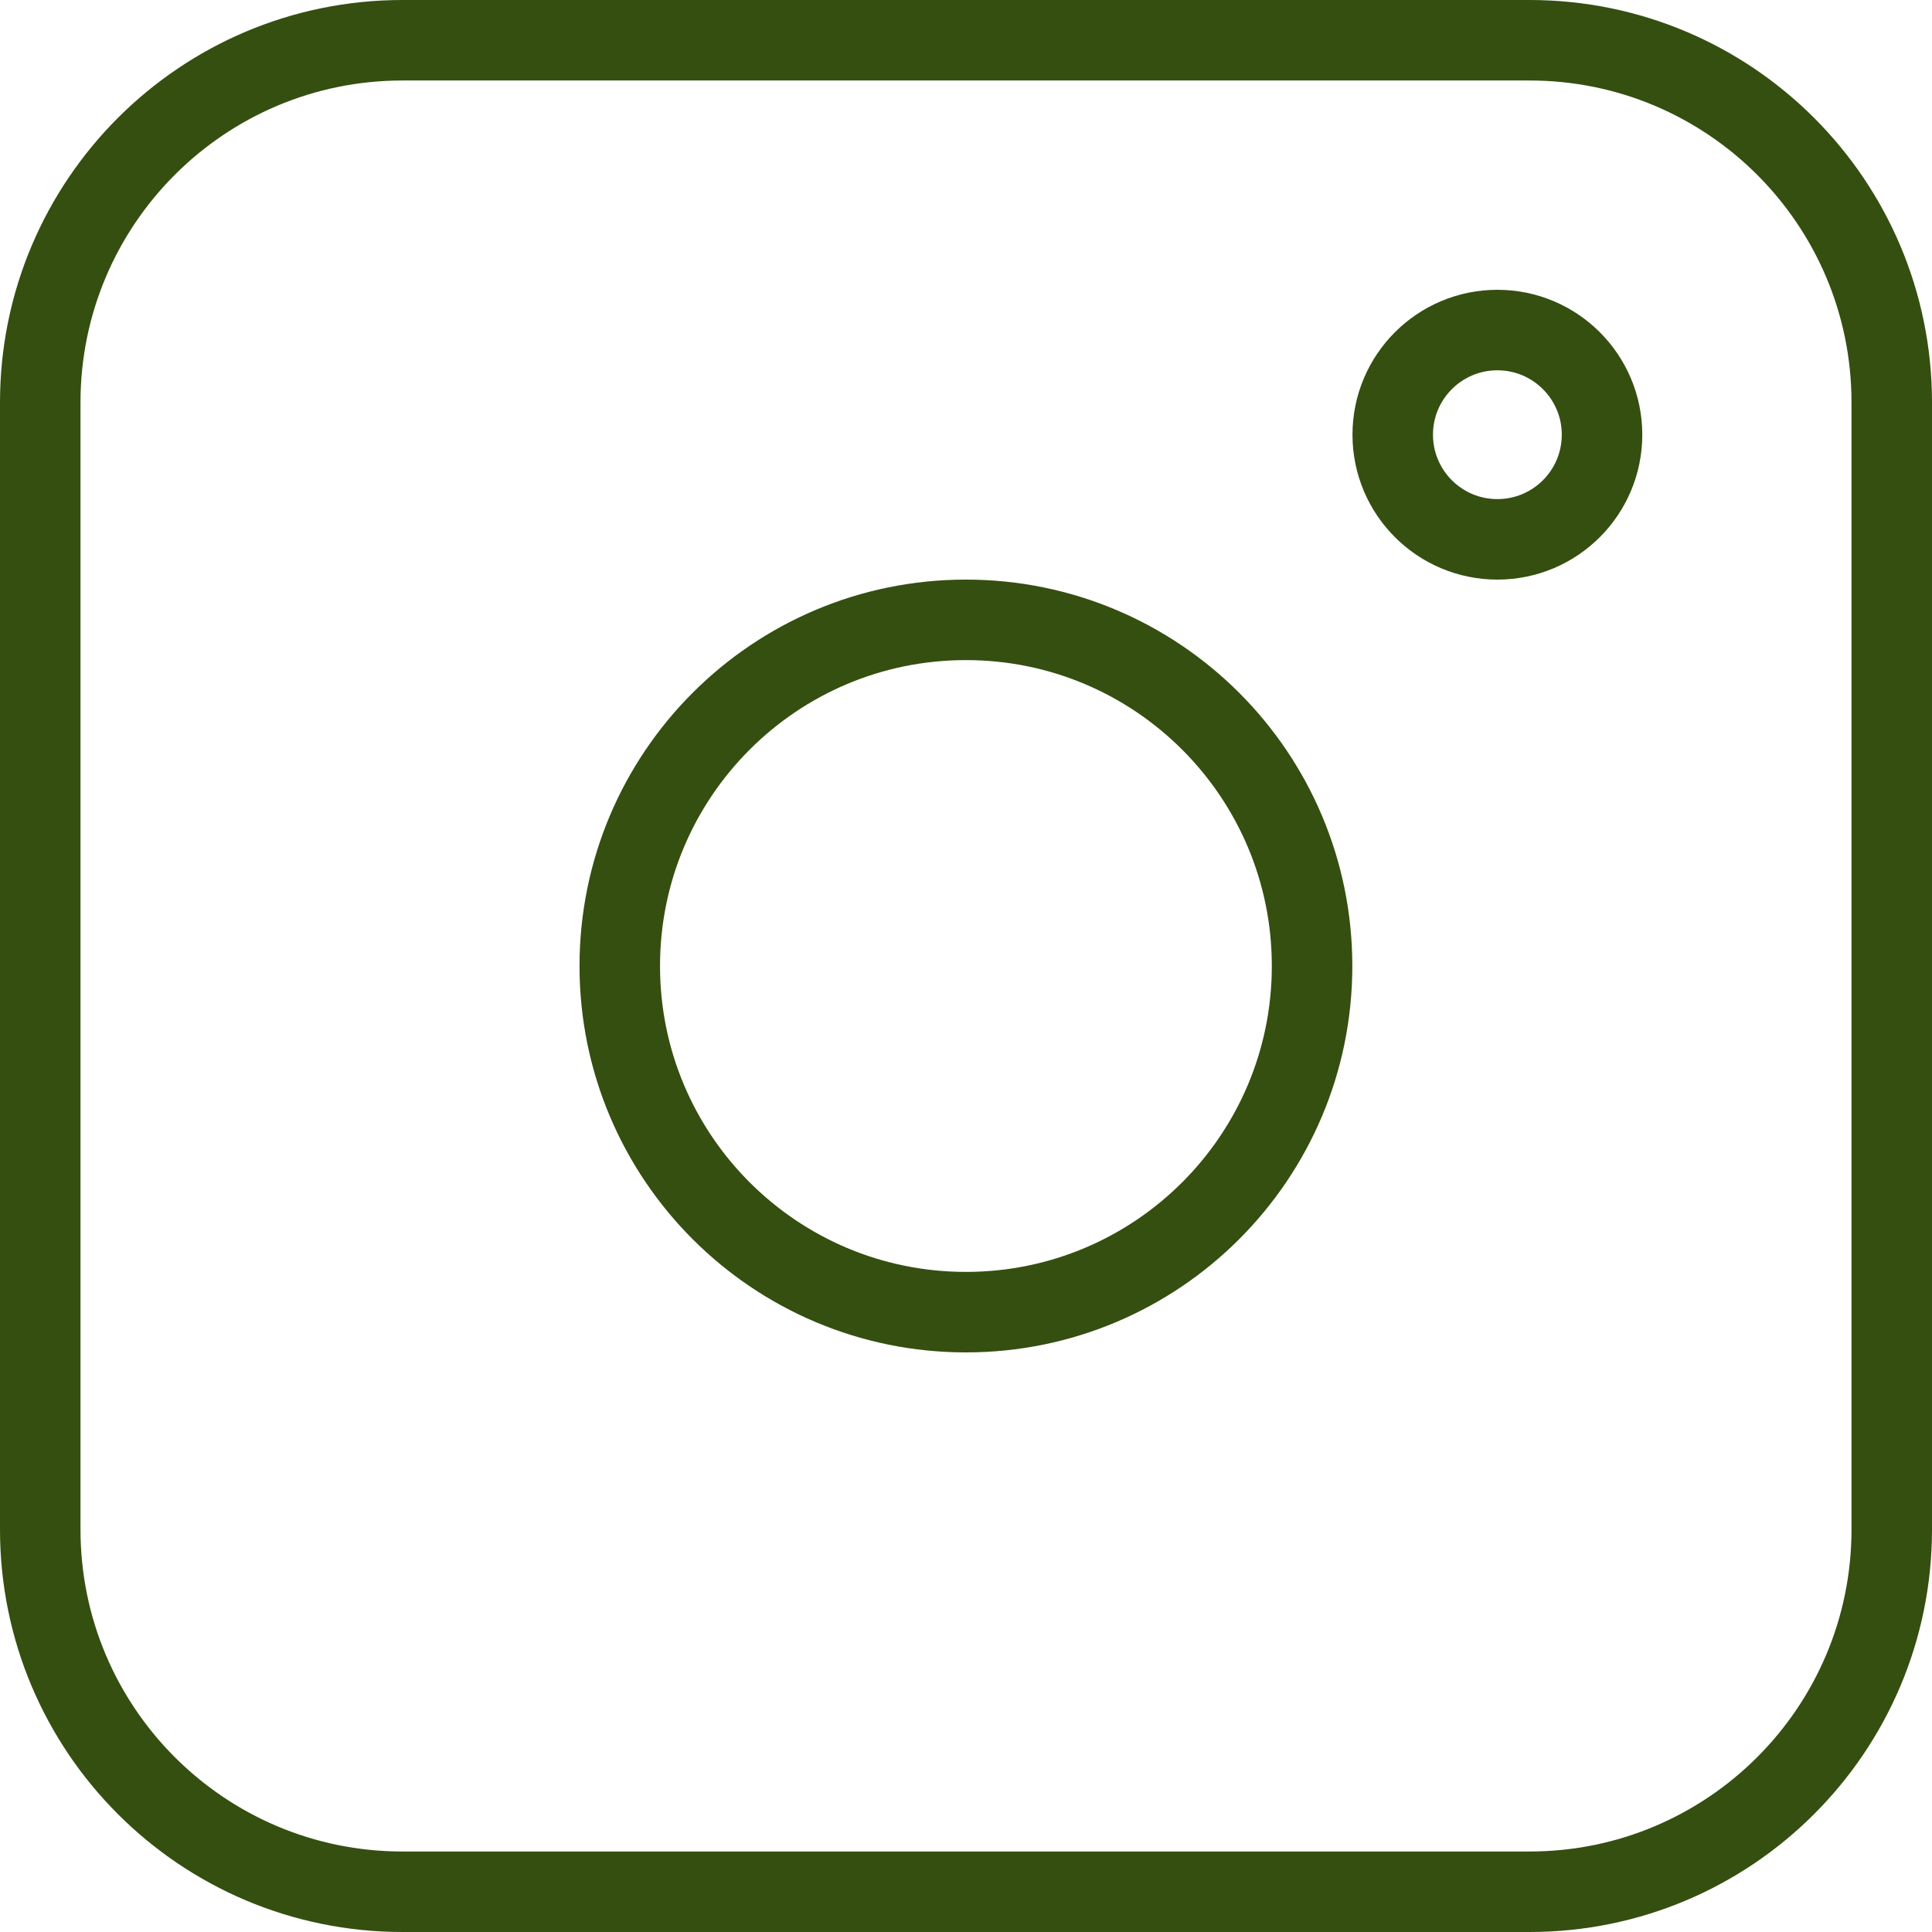
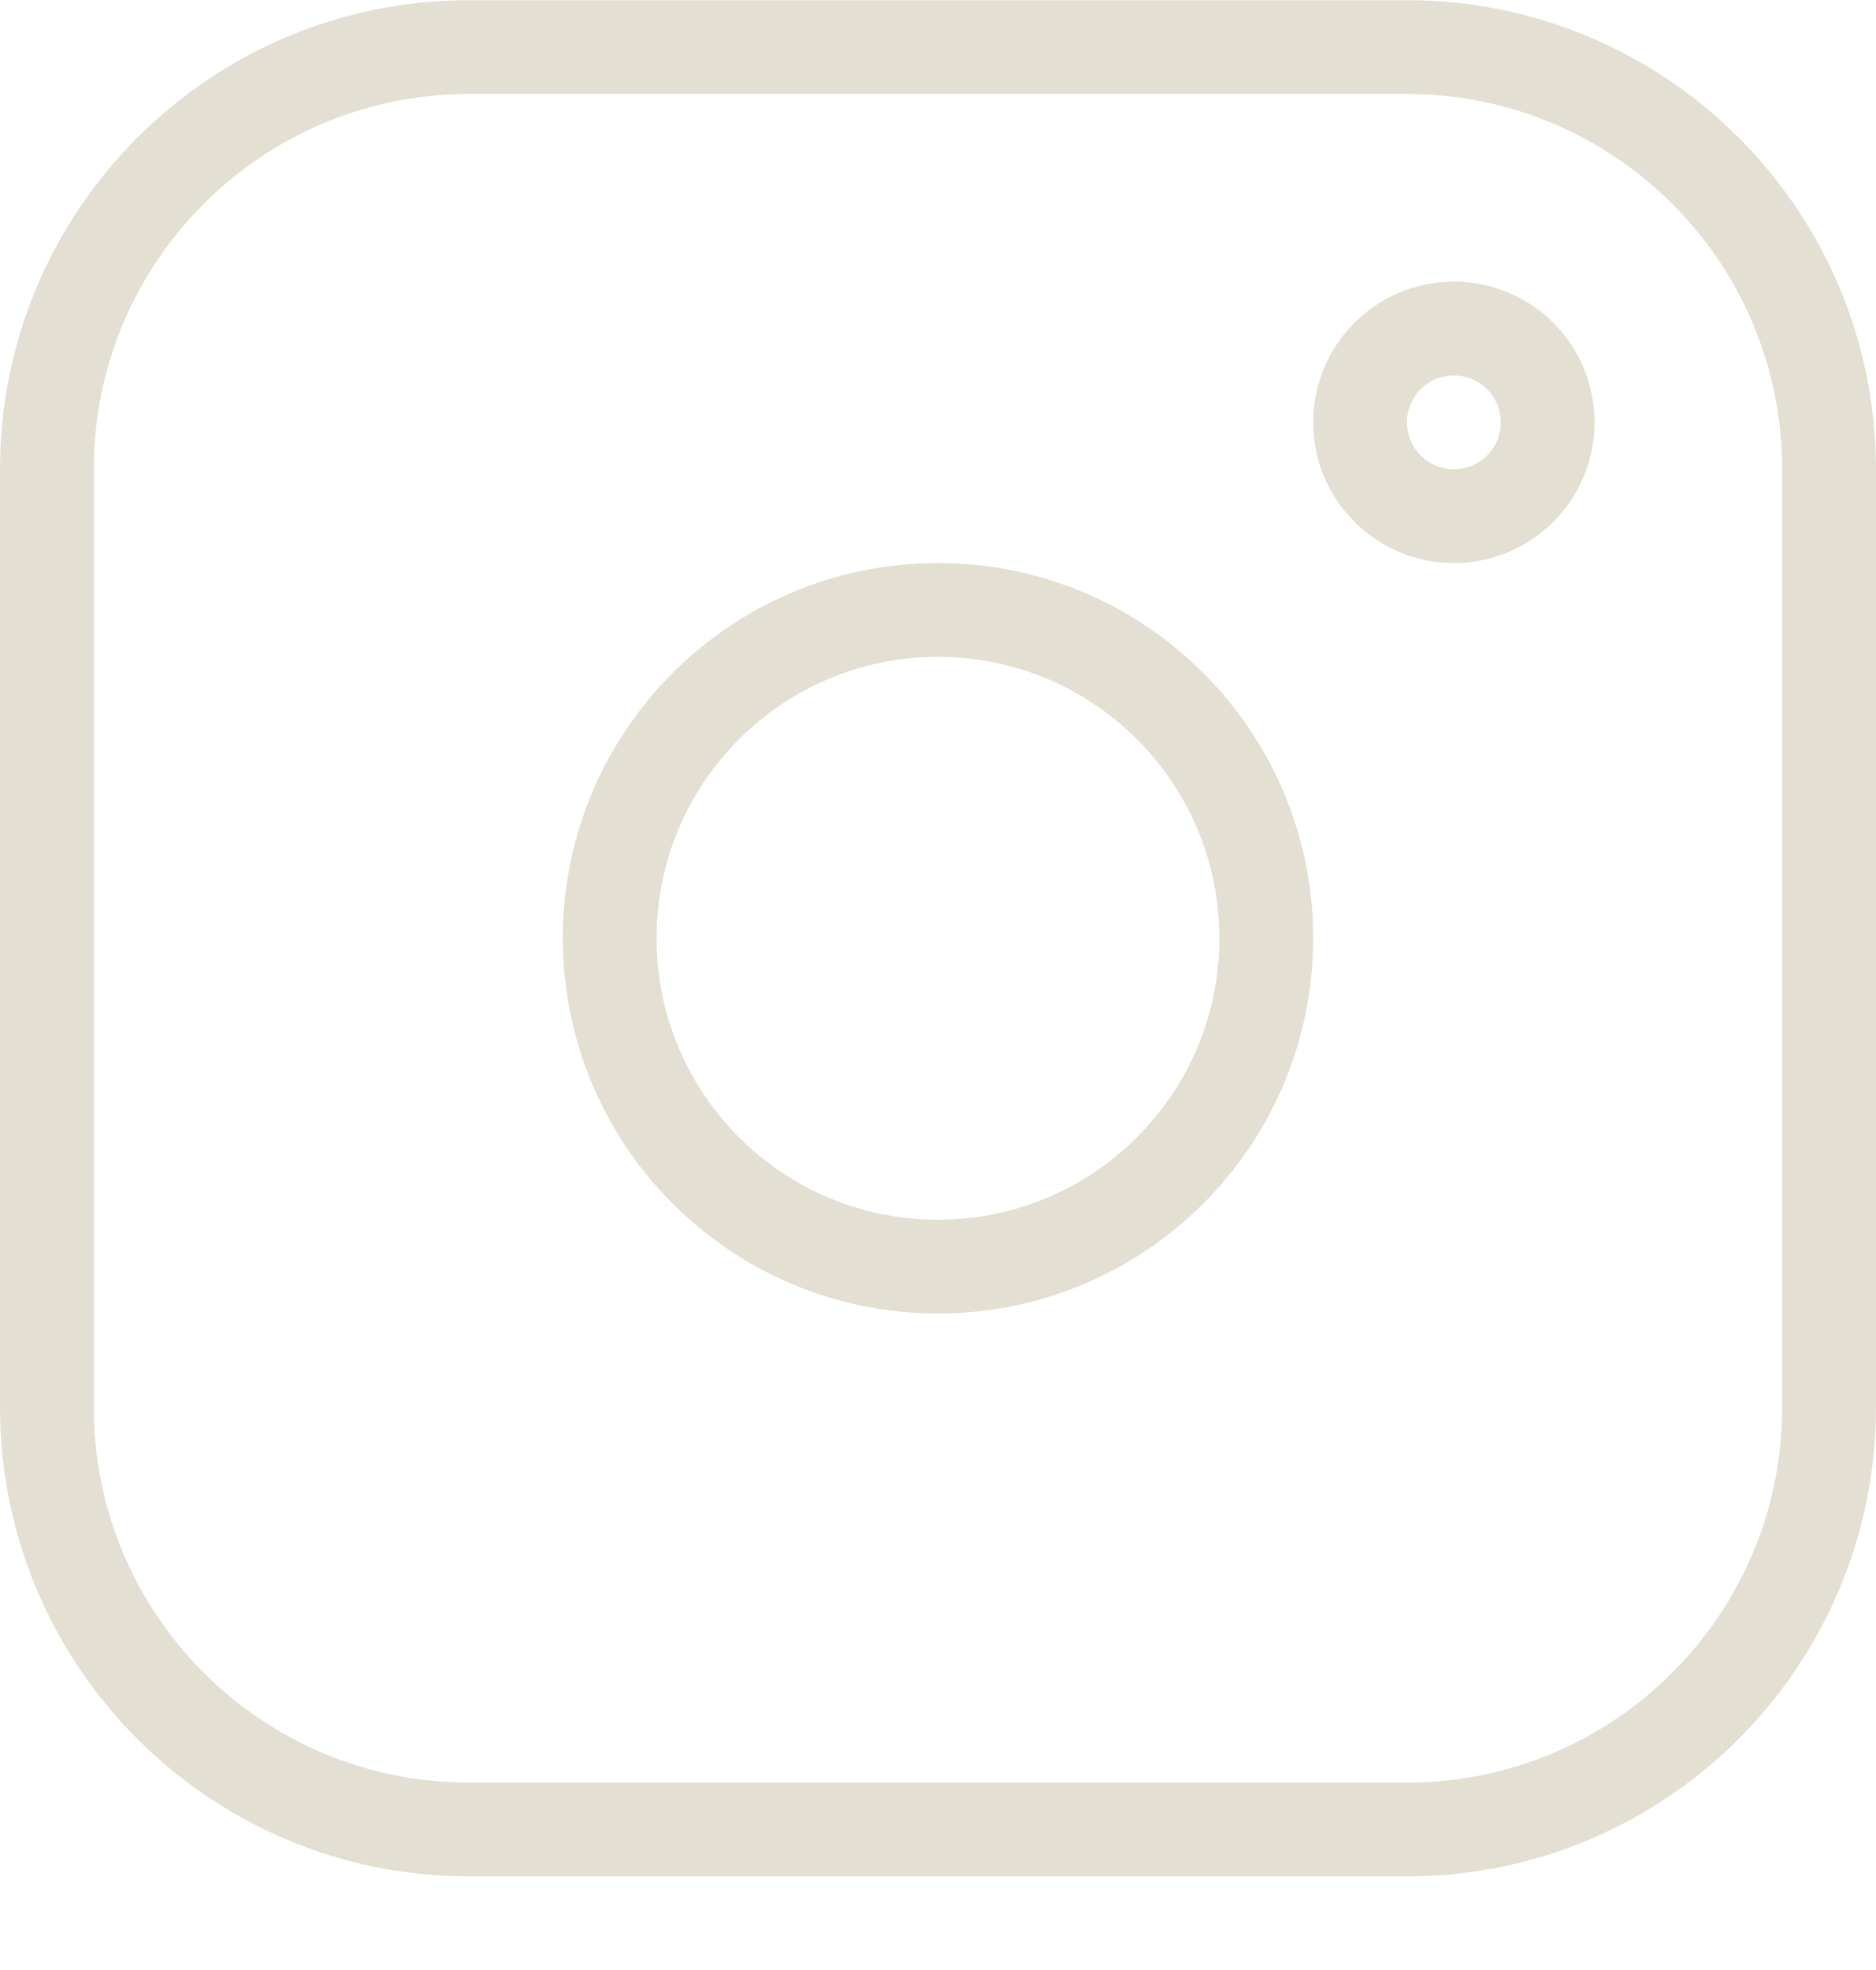
- <svg xmlns="http://www.w3.org/2000/svg" width="24" height="24" viewBox="0 0 24 24" fill="none">
-   <rect x="0.5" y="0.5" width="23" height="23" rx="4.5" stroke="#344F10" />
-   <circle cx="11.999" cy="12" r="4.3" stroke="#344F10" />
-   <circle cx="18.601" cy="5.4" r="1.3" stroke="#344F10" />
+ <svg xmlns="http://www.w3.org/2000/svg" width="20" height="21" viewBox="0 0 20 21" fill="none">
+   <rect x="0.5" y="0.502" width="19" height="19" rx="4.5" stroke="#E4DFD3" />
+   <circle cx="10" cy="10.002" r="3.5" stroke="#E4DFD3" />
+   <circle cx="15.5" cy="4.502" r="1" stroke="#E4DFD3" />
</svg>
